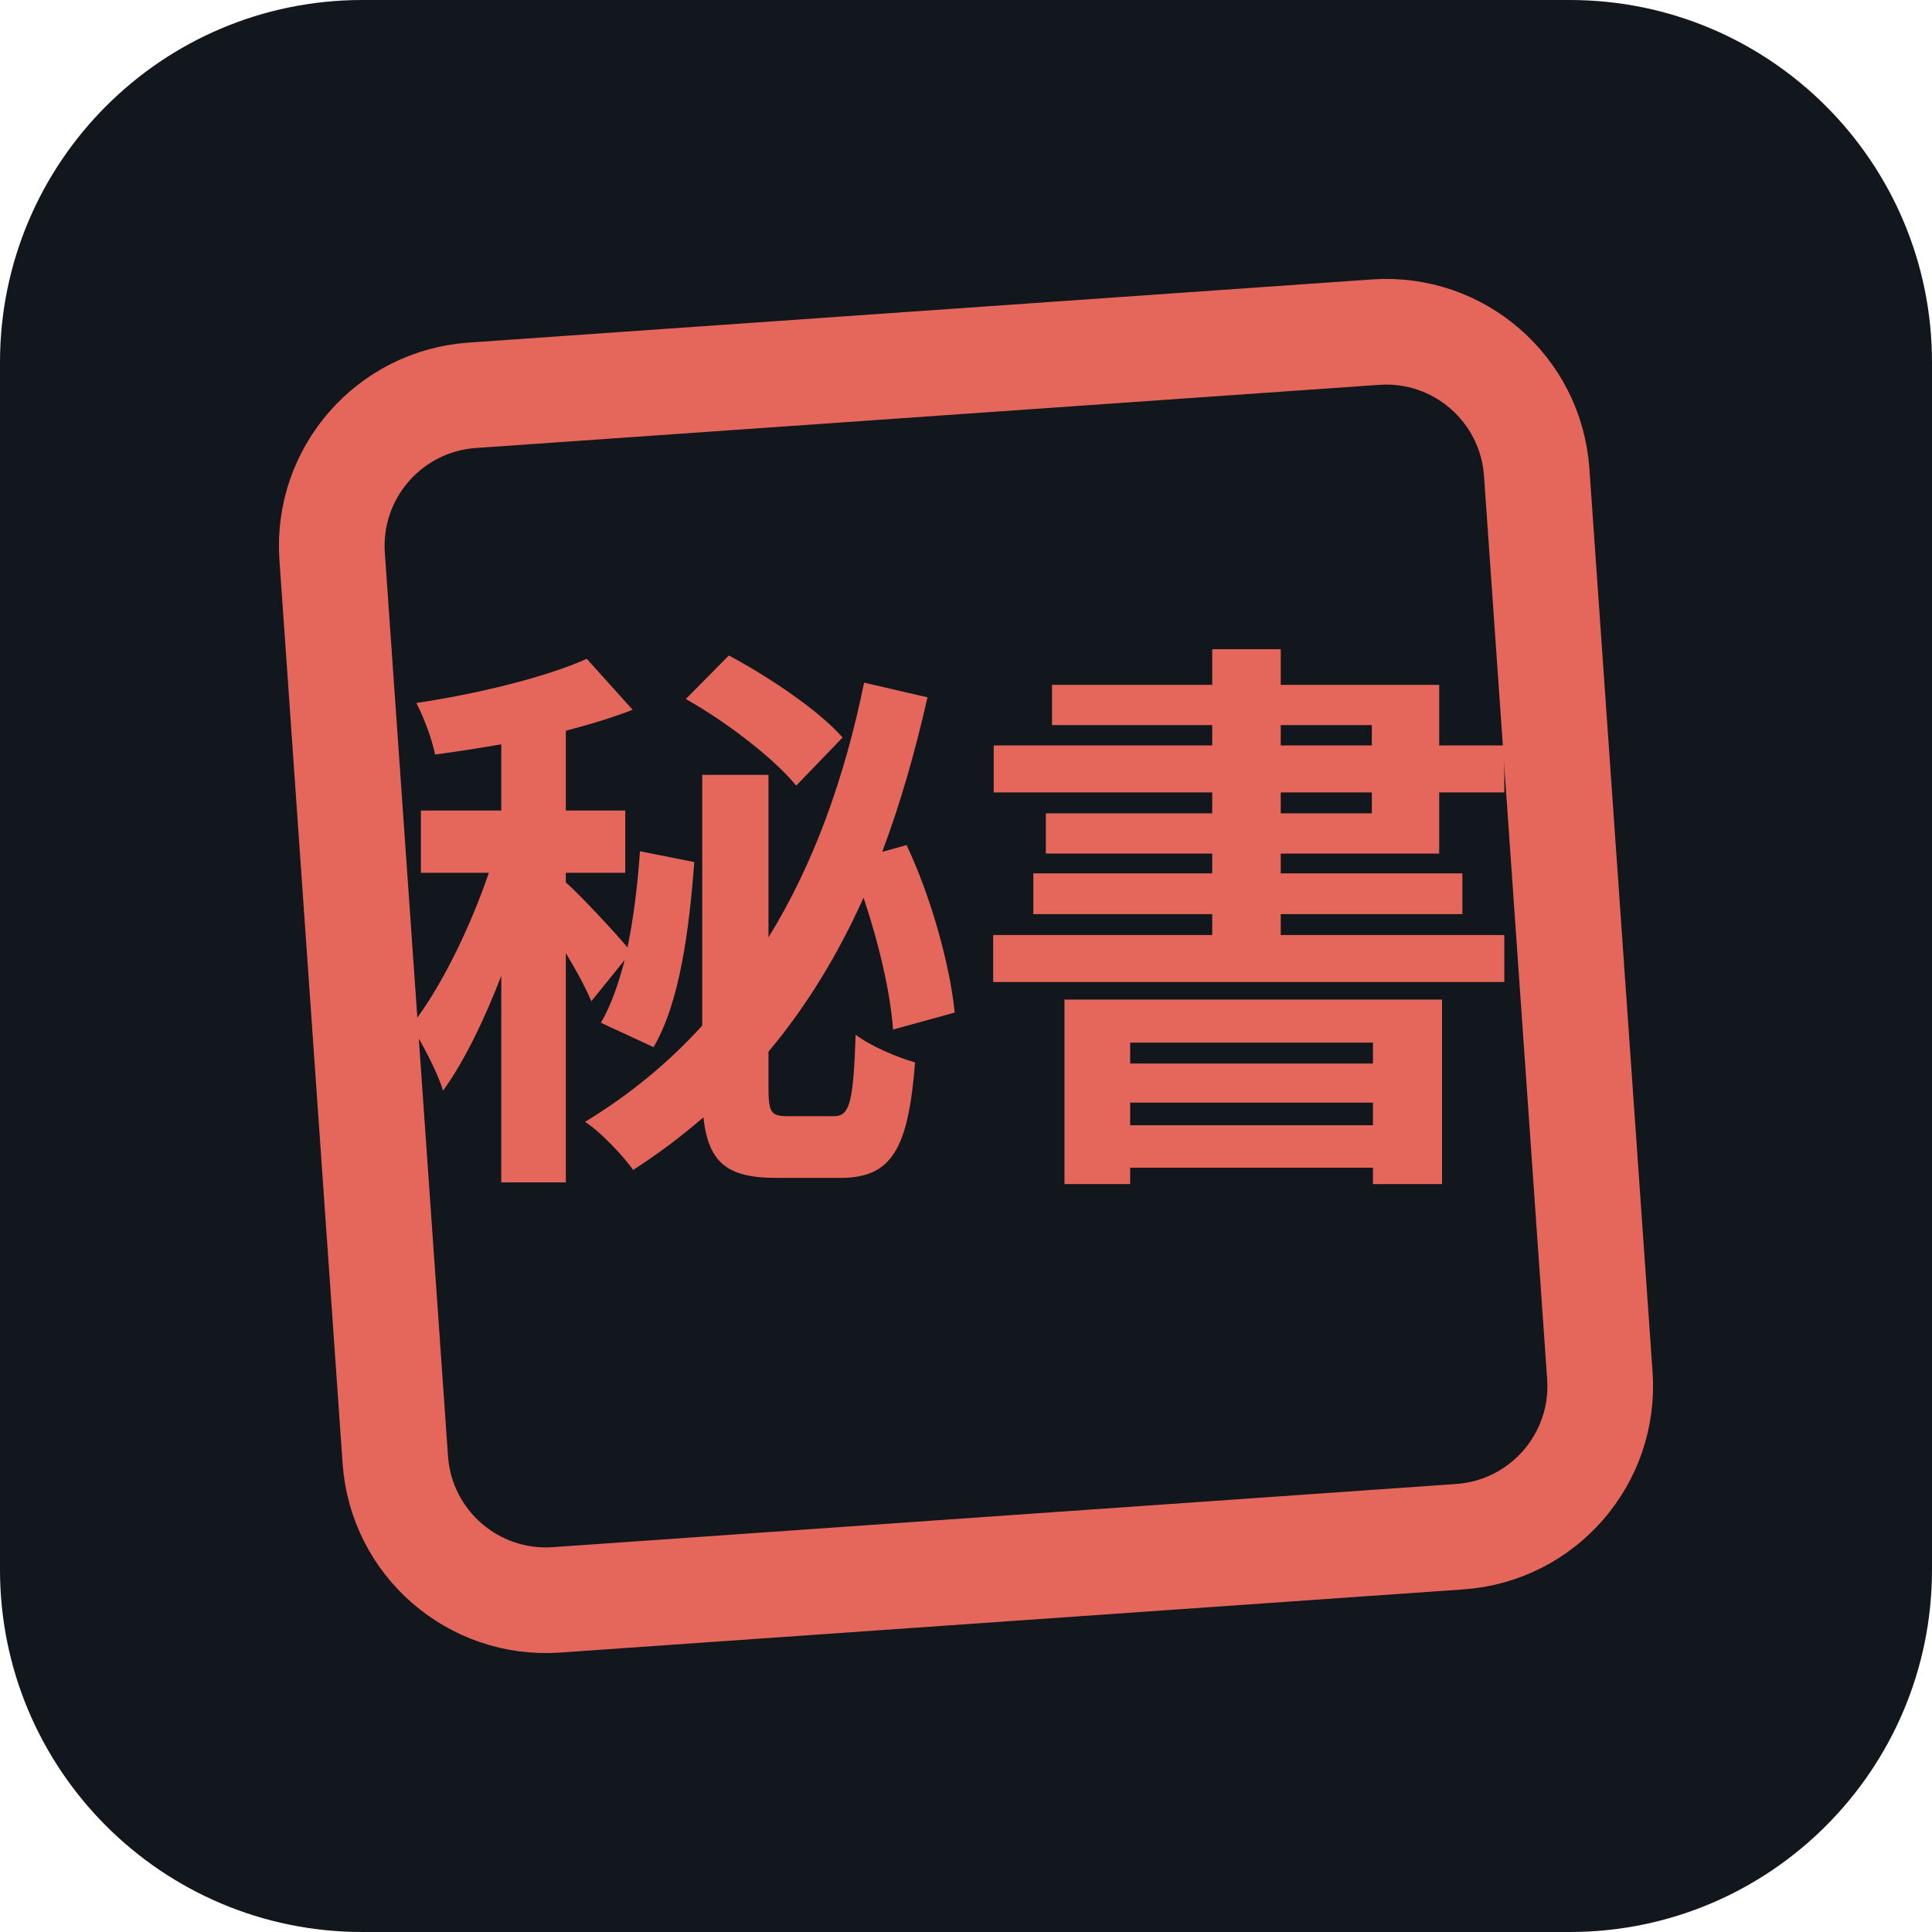
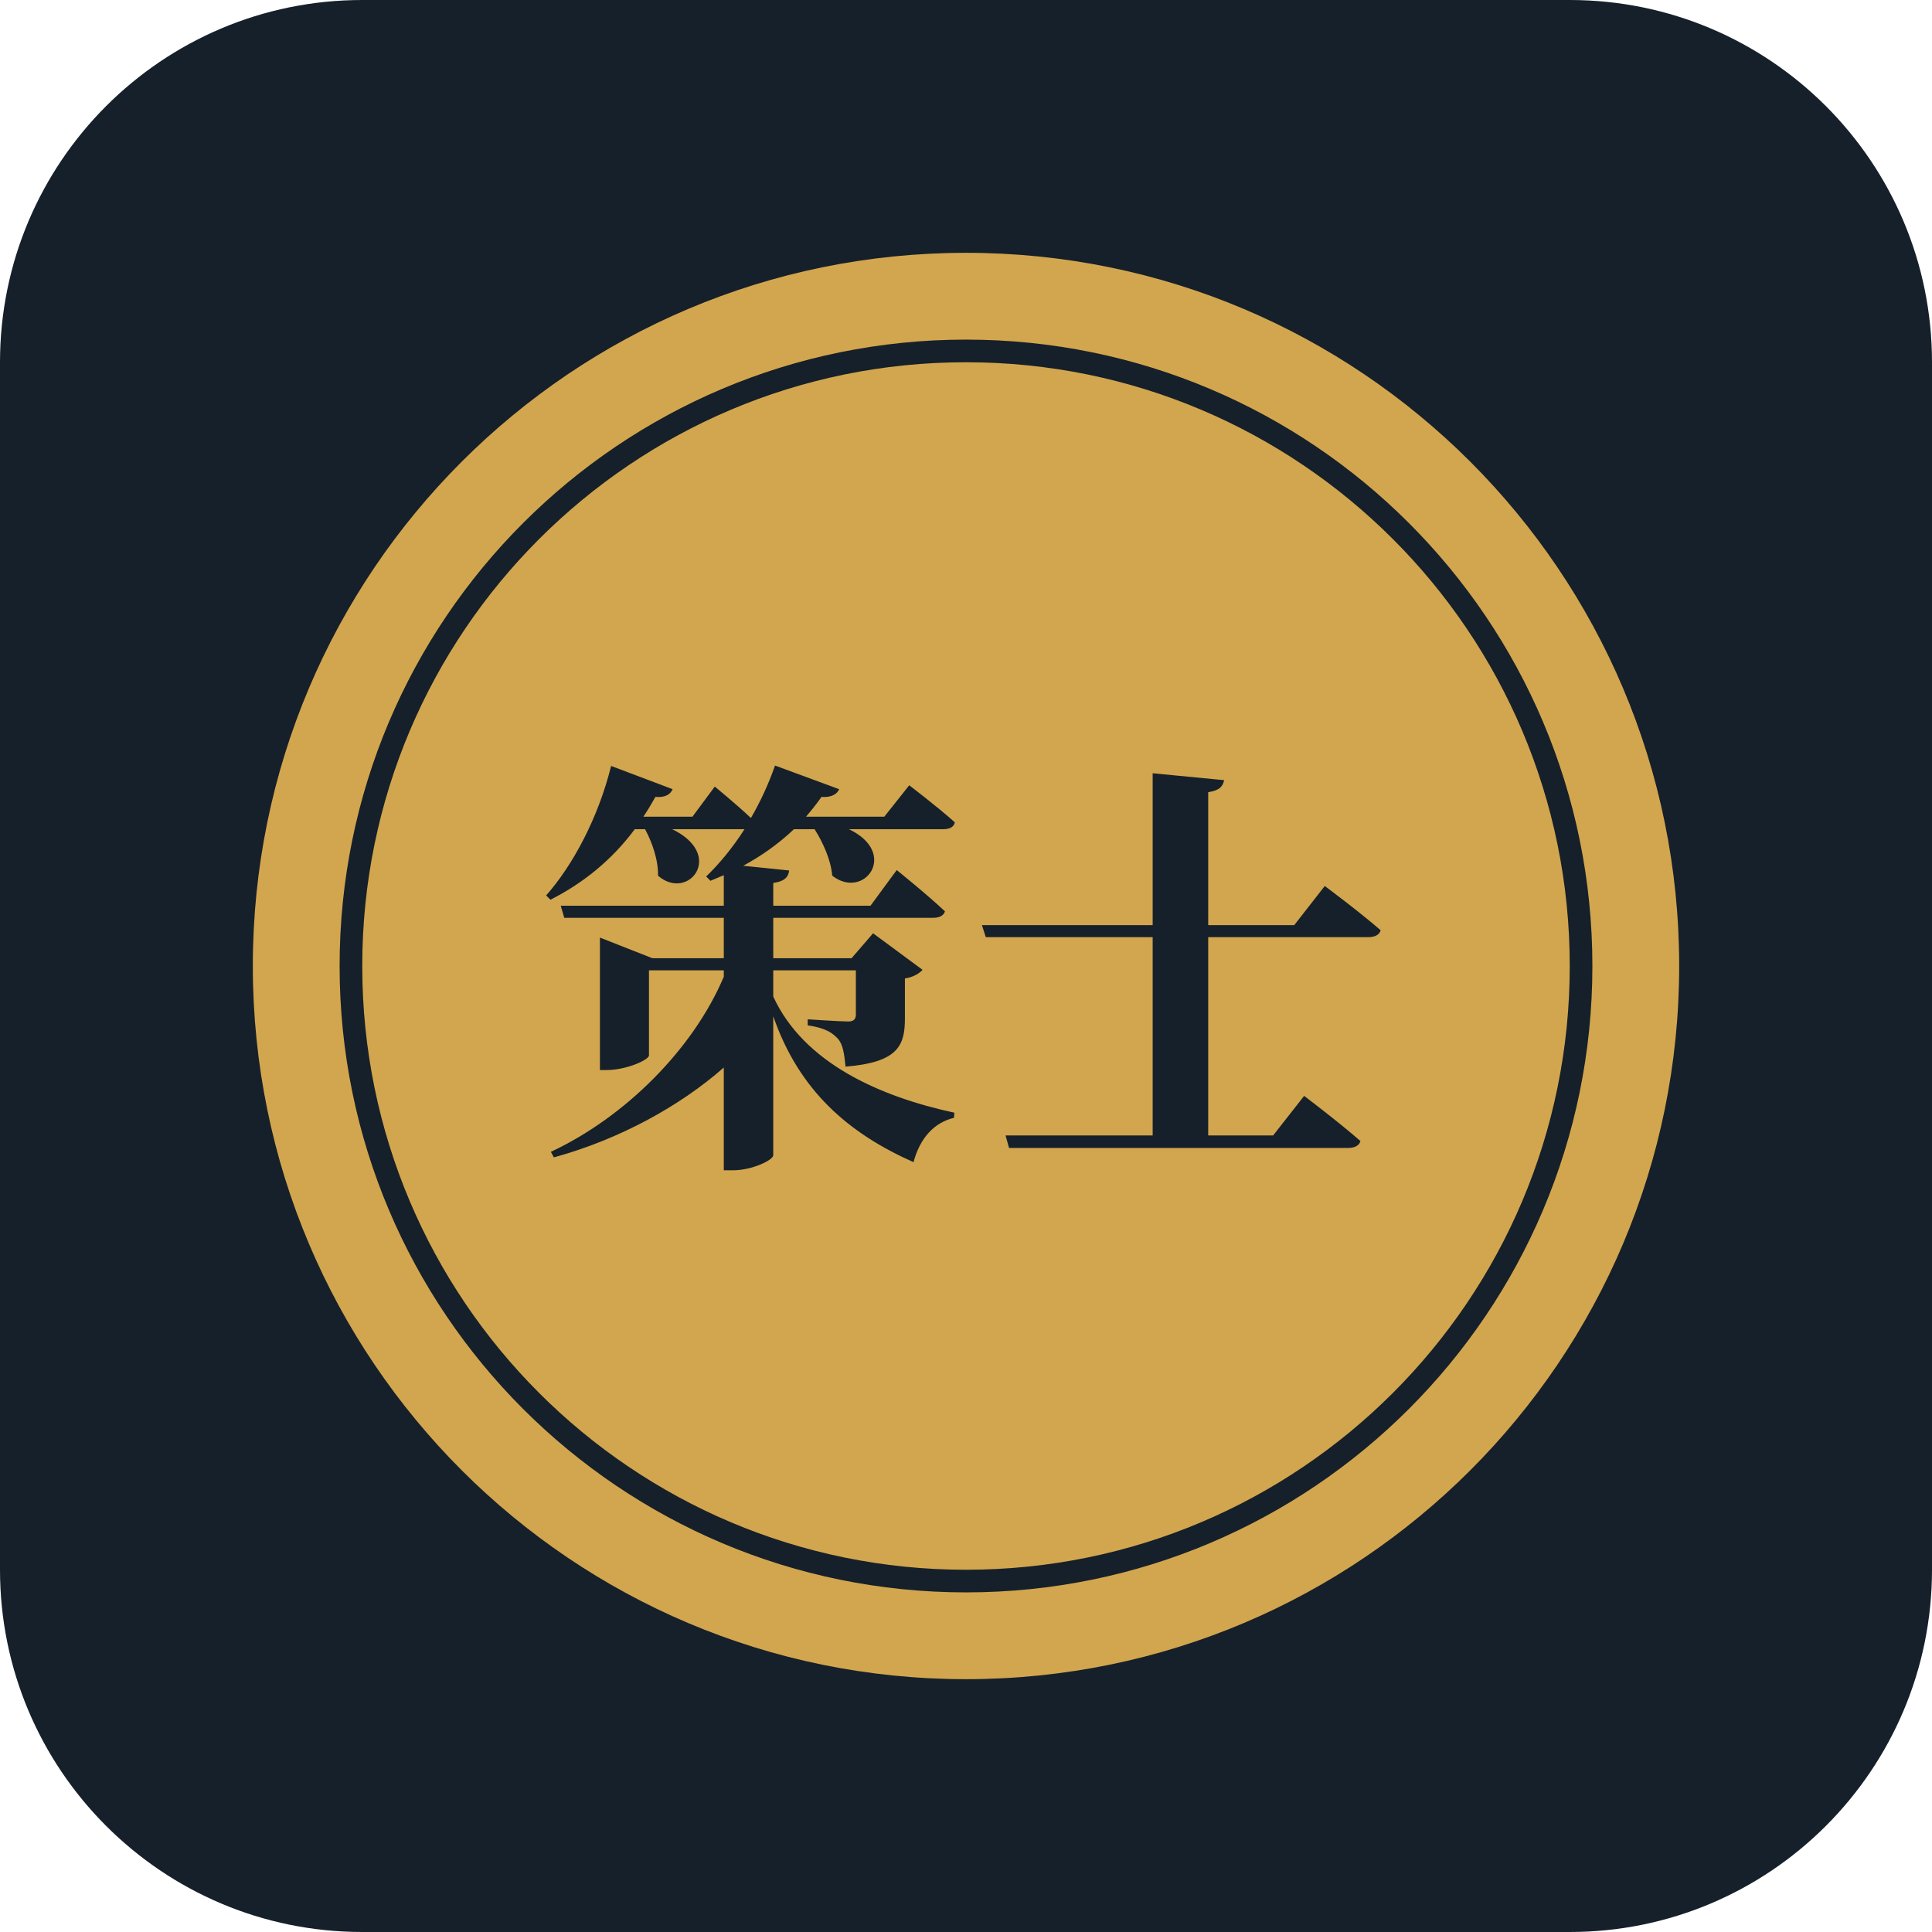
<svg xmlns="http://www.w3.org/2000/svg" viewBox="0 0 512 512">
-   <rect width="512" height="512" rx="96" fill="#11171c" />
-   <rect x="96" y="96" width="320" height="320" rx="40" fill="none" stroke="#e5675c" stroke-width="28" transform="rotate(-4 256 256)" />
-   <text x="256" y="300" font-size="150" text-anchor="middle" fill="#e5675c" font-family="serif" font-weight="800">秘書</text>
+   <rect width="512" height="512" rx="96" fill="#16202a" />
+   <circle cx="256" cy="256" r="189" fill="#d2a64e" />
+   <circle cx="256" cy="256" r="163" fill="none" stroke="#16202a" stroke-width="6" />
+   <text x="256" y="300" font-size="114" text-anchor="middle" fill="#16202a" font-family="'Noto Serif KR','Noto Serif CJK KR',serif" font-weight="900">策士</text>
</svg>
